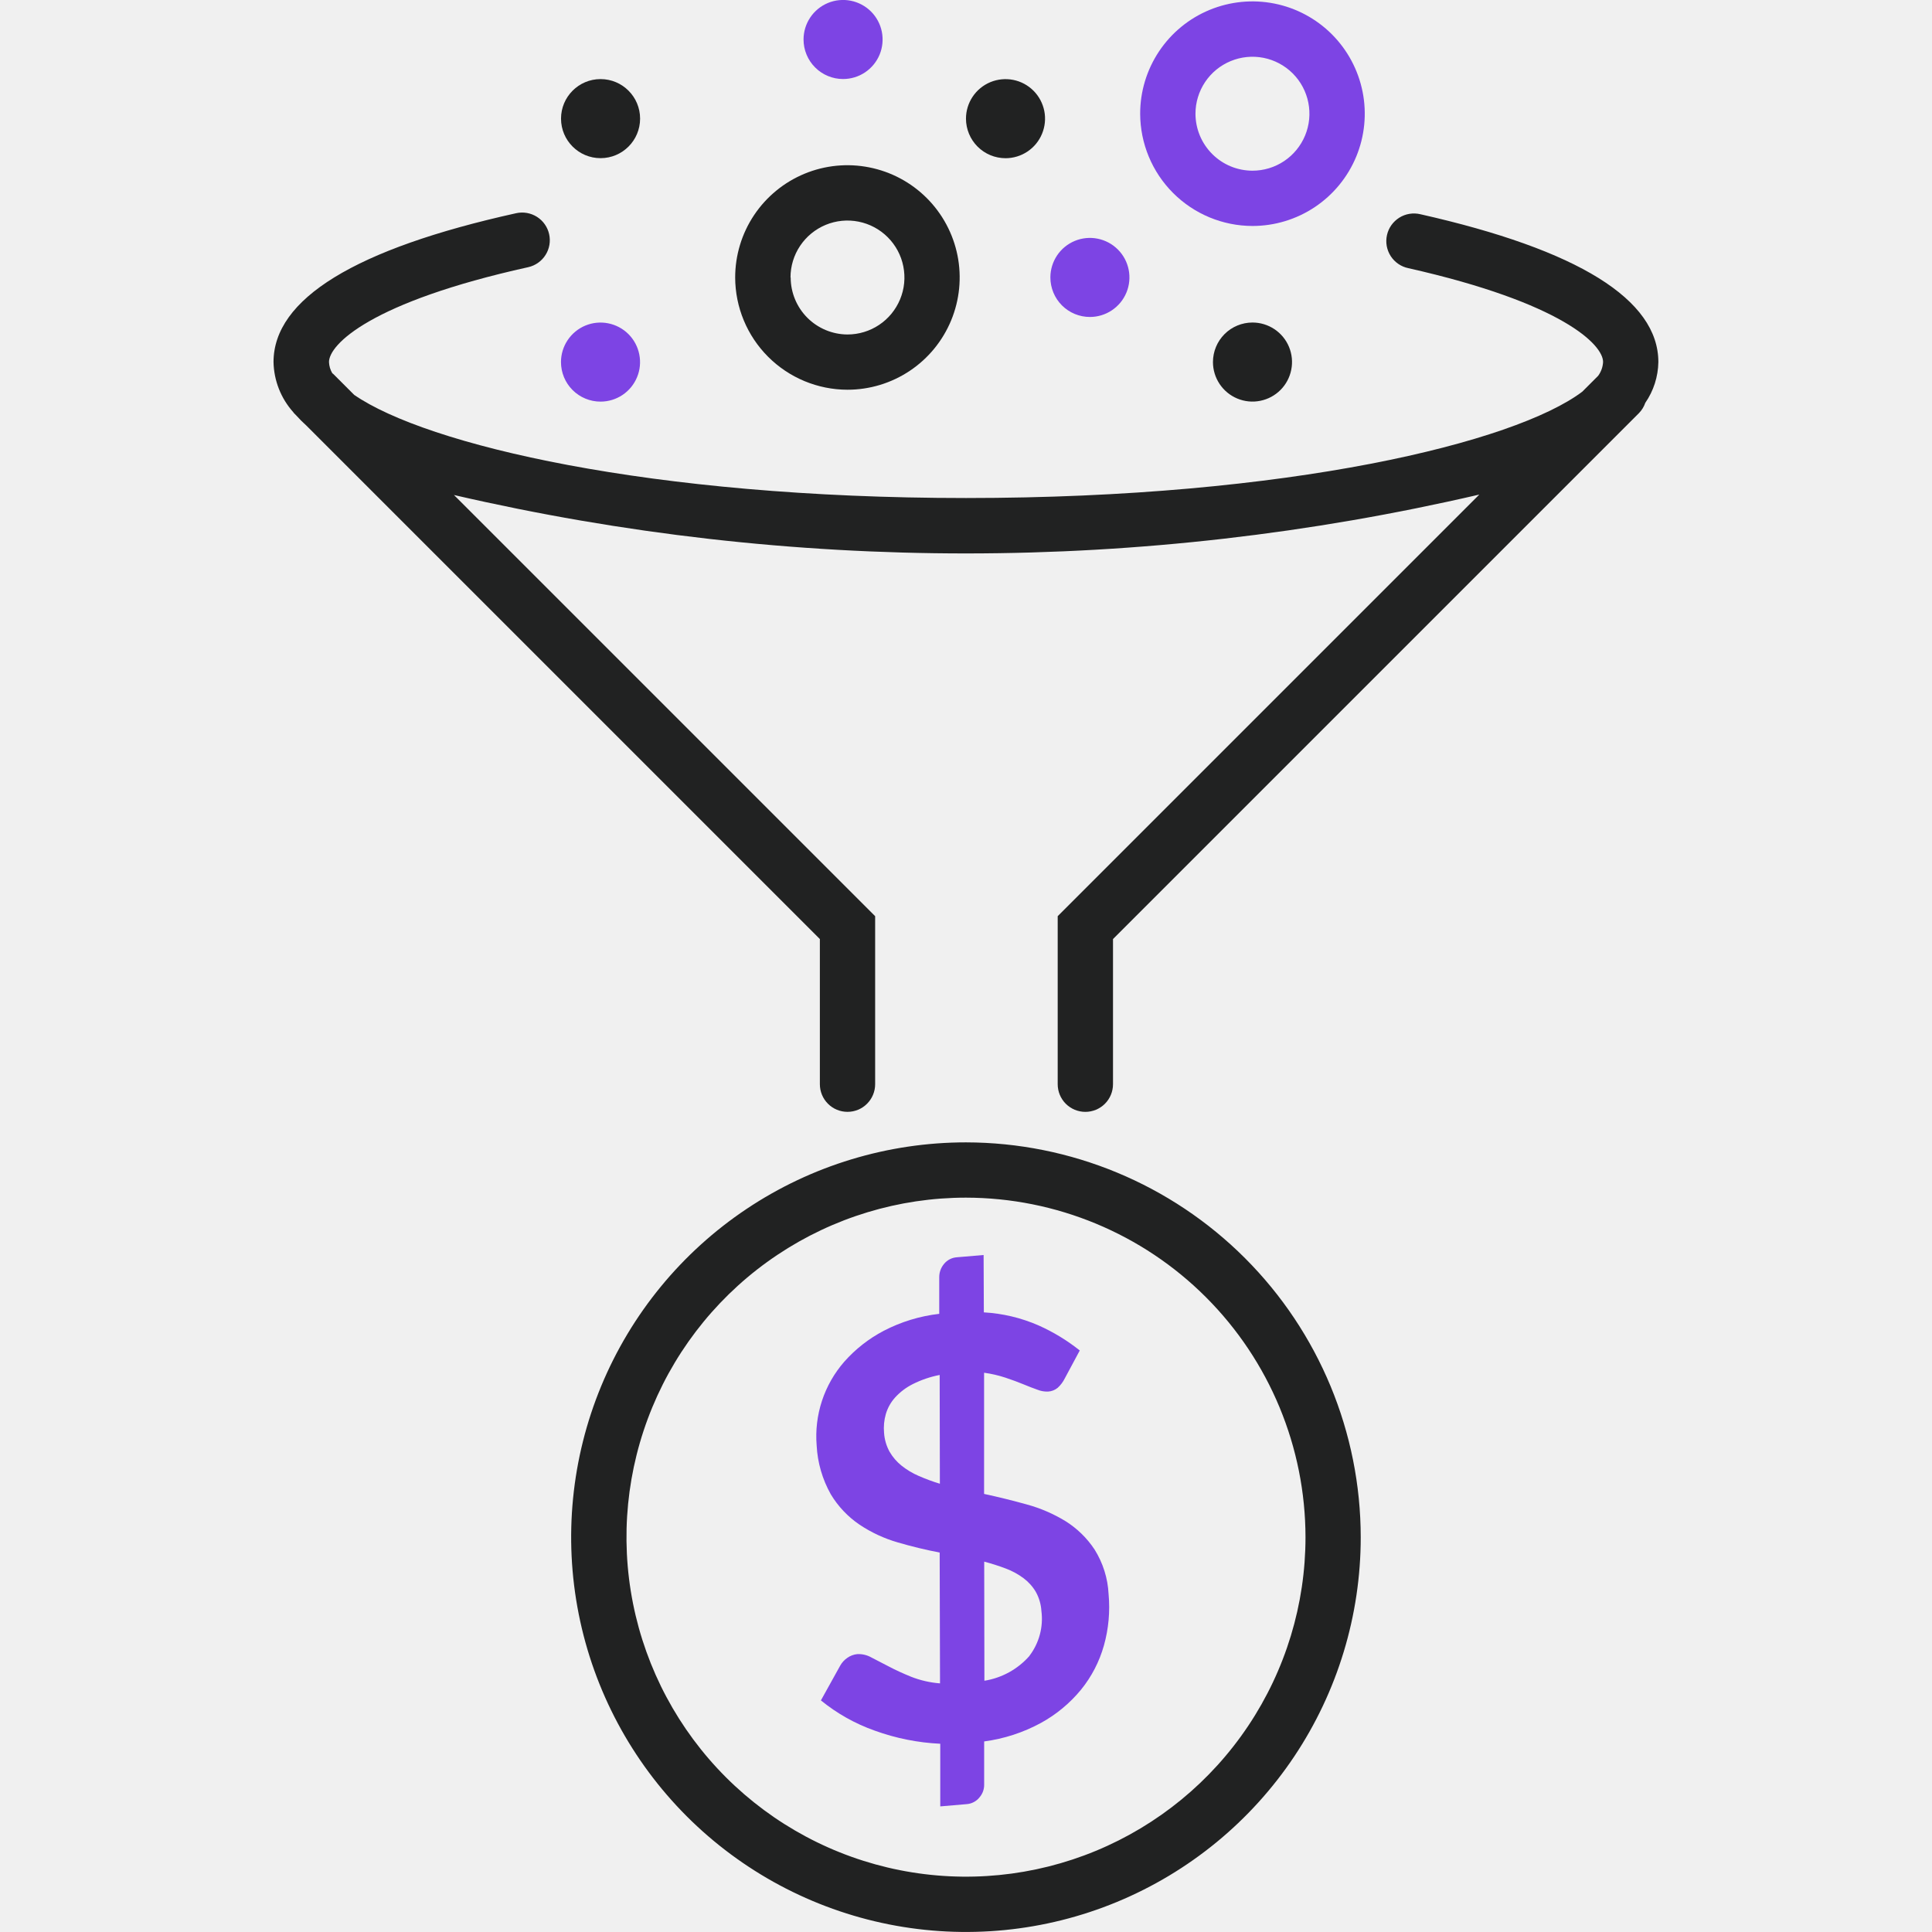
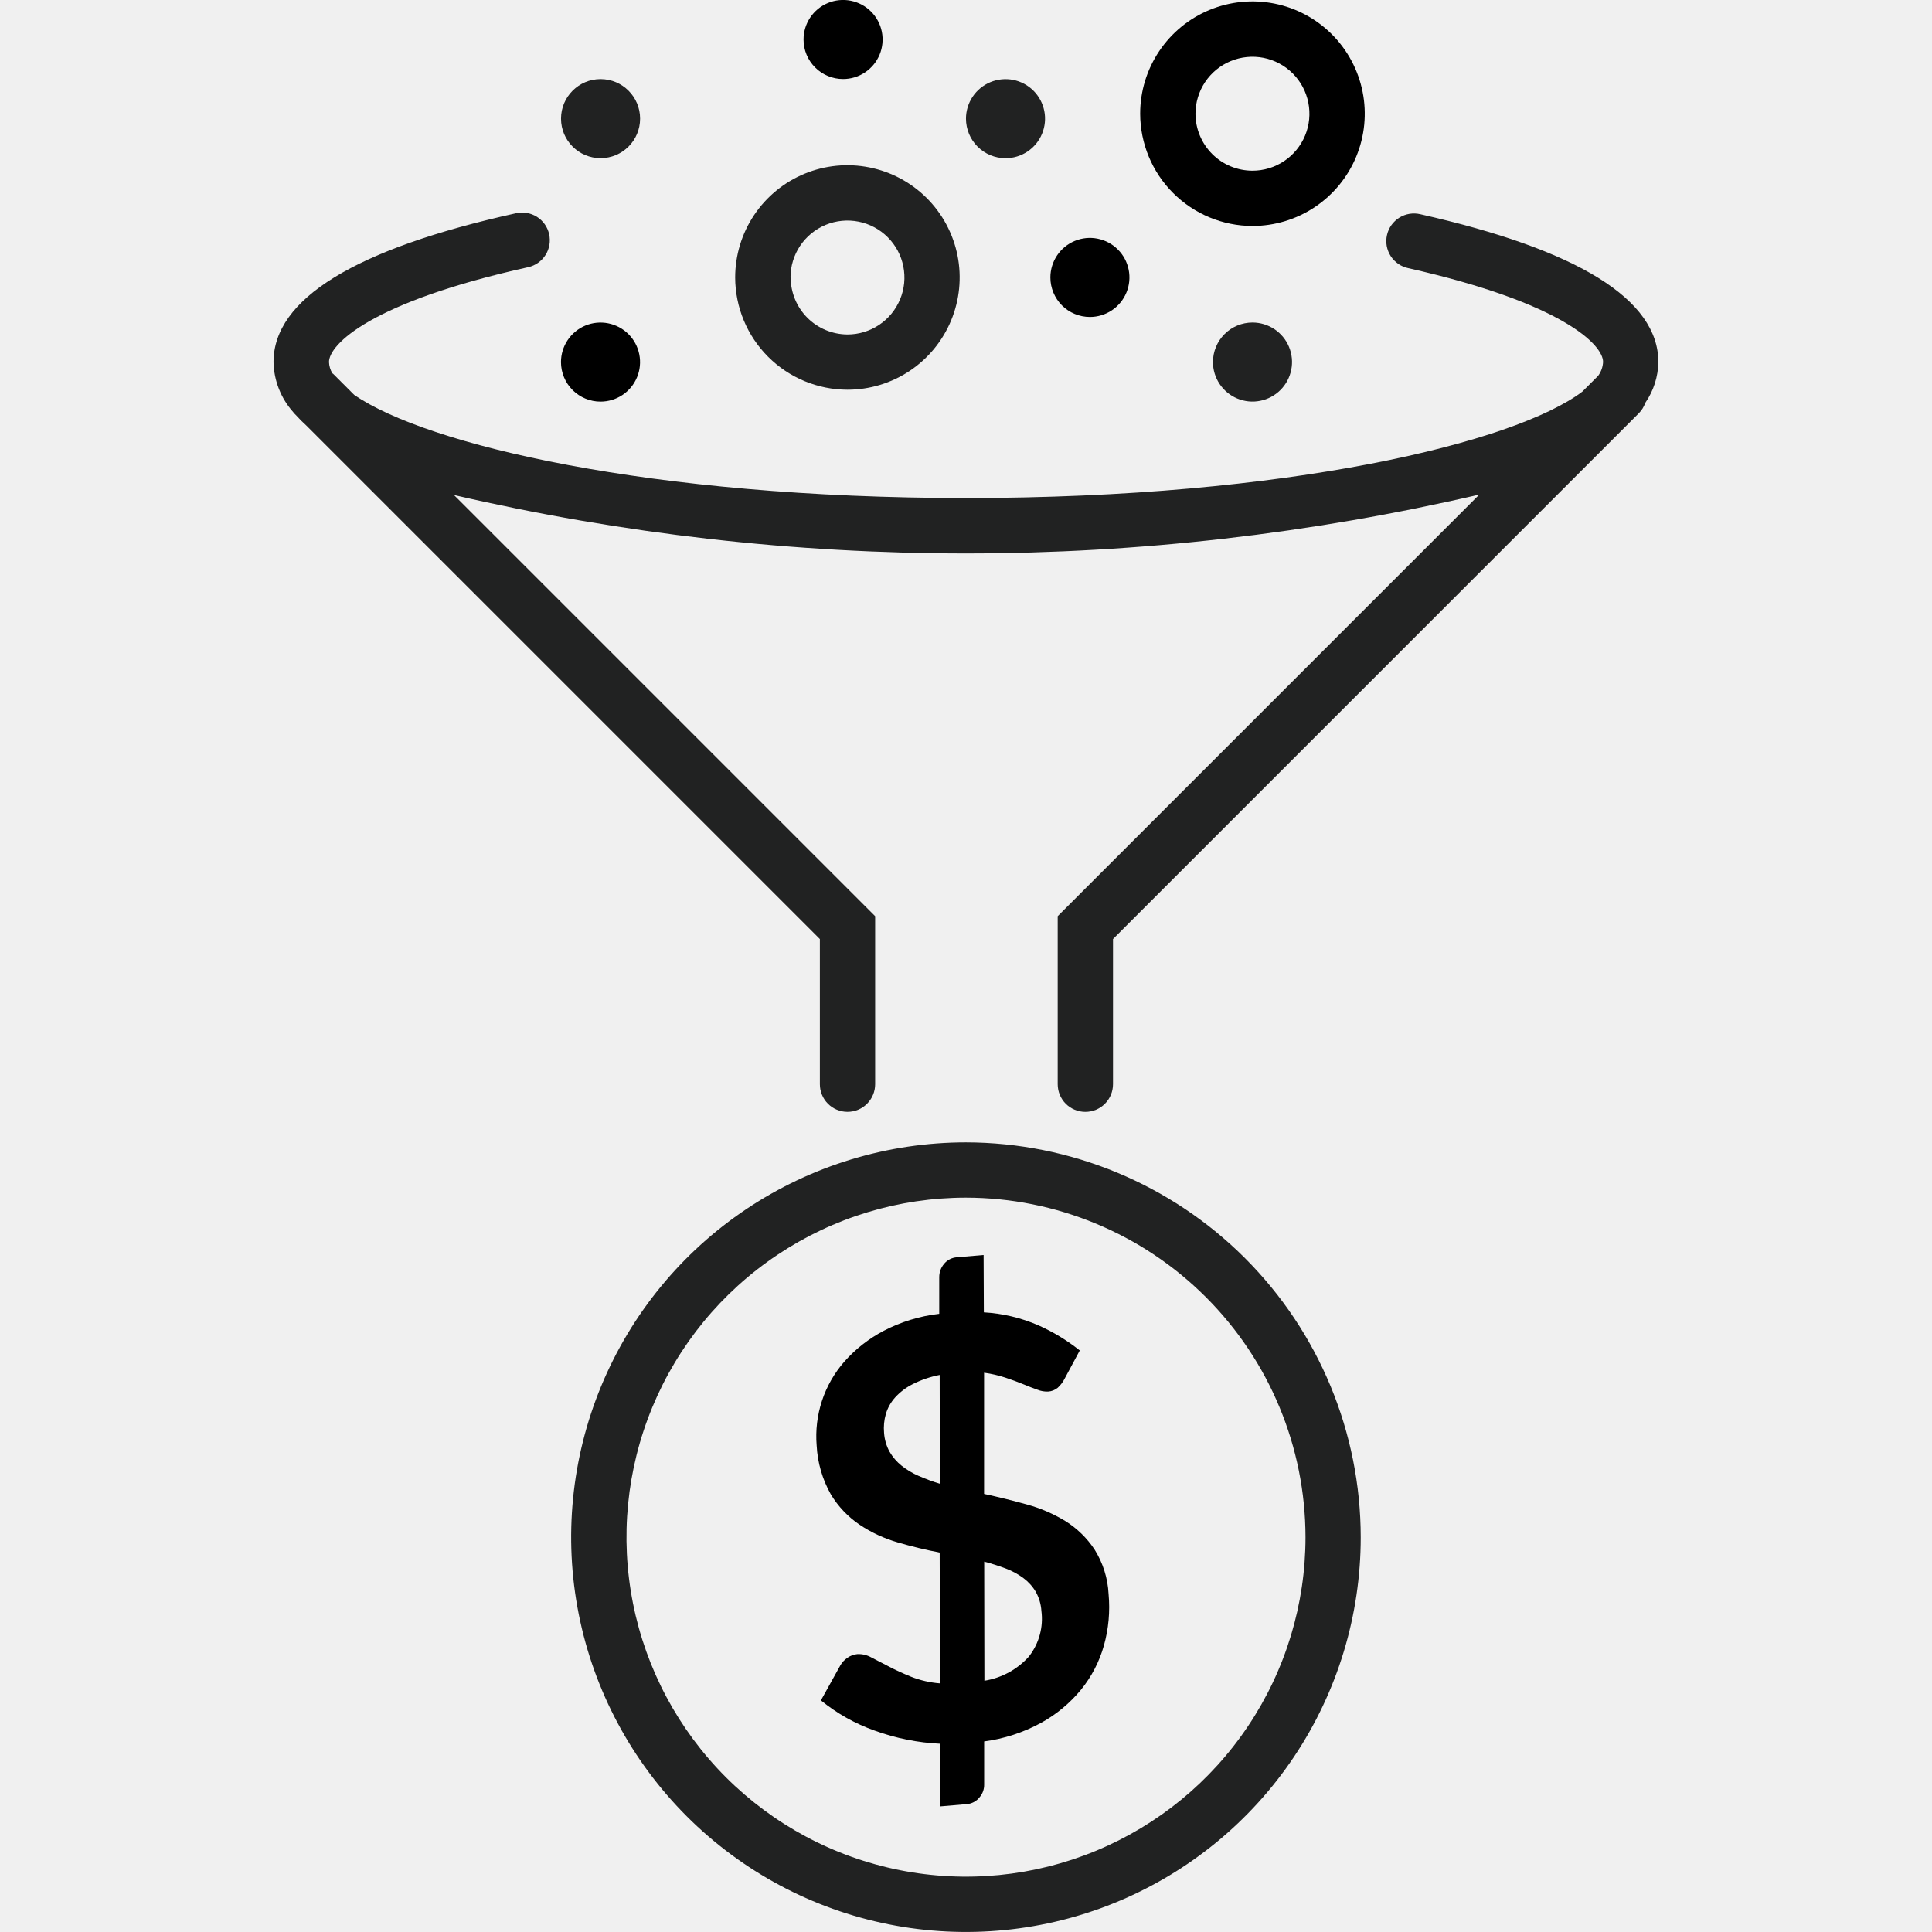
<svg xmlns="http://www.w3.org/2000/svg" width="80" height="80" viewBox="0 0 80 80" fill="none">
  <g clip-path="url(#clip0_500_5191)">
    <path d="M68.669 14.993C68.669 12.403 65.353 10.344 58.816 8.871C58.669 8.836 58.516 8.83 58.366 8.854C58.216 8.878 58.072 8.932 57.944 9.012C57.815 9.093 57.703 9.198 57.615 9.321C57.527 9.445 57.465 9.585 57.432 9.733C57.398 9.881 57.395 10.034 57.421 10.184C57.448 10.333 57.504 10.476 57.586 10.604C57.668 10.731 57.775 10.841 57.9 10.927C58.025 11.013 58.166 11.073 58.315 11.104C64.695 12.541 66.38 14.276 66.38 14.987C66.37 15.193 66.299 15.392 66.178 15.559L65.518 16.219C62.739 18.317 53.387 20.622 40.002 20.622C26.902 20.622 17.658 18.413 14.667 16.352L13.794 15.479C13.785 15.47 13.771 15.467 13.762 15.458C13.677 15.317 13.629 15.156 13.623 14.992C13.623 14.263 15.347 12.507 21.873 11.063C22.02 11.03 22.159 10.968 22.282 10.881C22.404 10.795 22.509 10.685 22.589 10.558C22.67 10.431 22.724 10.289 22.75 10.141C22.775 9.993 22.771 9.841 22.738 9.694C22.705 9.548 22.644 9.409 22.557 9.286C22.471 9.163 22.36 9.059 22.233 8.978C22.106 8.898 21.965 8.844 21.817 8.818C21.669 8.792 21.517 8.796 21.37 8.829C14.704 10.303 11.326 12.377 11.326 14.993C11.342 15.761 11.633 16.498 12.146 17.07C12.156 17.081 12.159 17.095 12.17 17.104L12.261 17.196C12.395 17.346 12.537 17.488 12.687 17.623L33.949 38.884V44.895C33.949 45.198 34.069 45.489 34.284 45.704C34.498 45.919 34.789 46.039 35.093 46.039C35.397 46.039 35.688 45.919 35.902 45.704C36.117 45.489 36.238 45.198 36.238 44.895V37.937L18.798 20.497C32.767 23.729 47.289 23.723 61.255 20.479L43.797 37.937V44.895C43.797 45.198 43.917 45.49 44.132 45.705C44.347 45.919 44.638 46.04 44.942 46.04C45.246 46.04 45.537 45.919 45.752 45.705C45.967 45.49 46.087 45.198 46.087 44.895V38.884L67.868 17.104C67.984 16.984 68.073 16.84 68.127 16.682C68.471 16.185 68.659 15.597 68.669 14.993Z" fill="#212222" />
    <path d="M35.092 16.138C36.011 16.138 36.909 15.865 37.674 15.354C38.438 14.843 39.033 14.117 39.385 13.267C39.736 12.418 39.828 11.483 39.649 10.582C39.469 9.68 39.026 8.852 38.376 8.202C37.726 7.552 36.898 7.11 35.996 6.931C35.095 6.751 34.16 6.843 33.311 7.195C32.462 7.547 31.736 8.143 31.225 8.907C30.714 9.672 30.442 10.57 30.442 11.49C30.445 12.722 30.935 13.903 31.807 14.774C32.678 15.645 33.859 16.136 35.092 16.138ZM32.733 11.49C32.733 11.023 32.871 10.567 33.131 10.179C33.39 9.792 33.759 9.49 34.19 9.311C34.621 9.133 35.095 9.086 35.553 9.178C36.01 9.269 36.431 9.494 36.76 9.824C37.09 10.154 37.315 10.574 37.405 11.031C37.496 11.489 37.45 11.963 37.271 12.394C37.092 12.825 36.79 13.194 36.402 13.453C36.014 13.712 35.558 13.85 35.092 13.85C34.467 13.847 33.869 13.597 33.428 13.155C32.988 12.712 32.74 12.113 32.74 11.488L32.733 11.49Z" fill="#212222" />
-     <path d="M51.861 9.357C52.781 9.357 53.68 9.085 54.445 8.574C55.21 8.063 55.806 7.336 56.158 6.487C56.51 5.637 56.602 4.702 56.422 3.8C56.242 2.898 55.799 2.069 55.149 1.419C54.498 0.769 53.67 0.326 52.768 0.147C51.866 -0.032 50.931 0.06 50.081 0.412C49.231 0.764 48.505 1.36 47.995 2.125C47.484 2.89 47.211 3.789 47.212 4.709C47.215 5.941 47.705 7.122 48.577 7.993C49.448 8.864 50.629 9.355 51.861 9.357ZM49.502 4.709C49.502 4.242 49.641 3.786 49.9 3.398C50.159 3.01 50.528 2.708 50.959 2.53C51.39 2.351 51.864 2.304 52.322 2.395C52.779 2.486 53.2 2.711 53.53 3.041C53.86 3.371 54.084 3.791 54.175 4.249C54.266 4.706 54.22 5.181 54.041 5.612C53.862 6.043 53.56 6.411 53.172 6.671C52.784 6.93 52.328 7.068 51.861 7.068C51.236 7.067 50.636 6.819 50.194 6.376C49.752 5.934 49.503 5.334 49.502 4.709Z" fill="#7D44E4" />
+     <path d="M51.861 9.357C52.781 9.357 53.68 9.085 54.445 8.574C55.21 8.063 55.806 7.336 56.158 6.487C56.51 5.637 56.602 4.702 56.422 3.8C56.242 2.898 55.799 2.069 55.149 1.419C54.498 0.769 53.67 0.326 52.768 0.147C51.866 -0.032 50.931 0.06 50.081 0.412C49.231 0.764 48.505 1.36 47.995 2.125C47.484 2.89 47.211 3.789 47.212 4.709C47.215 5.941 47.705 7.122 48.577 7.993C49.448 8.864 50.629 9.355 51.861 9.357ZM49.502 4.709C49.502 4.242 49.641 3.786 49.9 3.398C50.159 3.01 50.528 2.708 50.959 2.53C51.39 2.351 51.864 2.304 52.322 2.395C52.779 2.486 53.2 2.711 53.53 3.041C53.86 3.371 54.084 3.791 54.175 4.249C54.266 4.706 54.22 5.181 54.041 5.612C53.862 6.043 53.56 6.411 53.172 6.671C52.784 6.93 52.328 7.068 51.861 7.068C51.236 7.067 50.636 6.819 50.194 6.376C49.752 5.934 49.503 5.334 49.502 4.709Z" fill="currentColor" />
    <path d="M41.636 6.551C41.96 6.551 42.276 6.455 42.546 6.275C42.815 6.095 43.025 5.839 43.148 5.54C43.272 5.241 43.305 4.912 43.242 4.594C43.178 4.277 43.023 3.985 42.794 3.756C42.565 3.527 42.273 3.371 41.956 3.308C41.638 3.245 41.309 3.278 41.01 3.401C40.711 3.525 40.455 3.735 40.275 4.004C40.095 4.274 39.999 4.59 39.999 4.914C40 5.348 40.172 5.764 40.479 6.071C40.786 6.378 41.202 6.55 41.636 6.551Z" fill="#212222" />
-     <path d="M34.911 3.272C35.235 3.272 35.551 3.176 35.82 2.996C36.089 2.816 36.299 2.56 36.423 2.261C36.546 1.962 36.578 1.633 36.515 1.315C36.452 0.998 36.296 0.706 36.067 0.477C35.838 0.249 35.546 0.093 35.229 0.03C34.911 -0.033 34.582 -0.001 34.283 0.123C33.984 0.247 33.728 0.457 33.549 0.726C33.369 0.995 33.273 1.312 33.273 1.635C33.273 1.851 33.315 2.064 33.398 2.262C33.48 2.461 33.601 2.641 33.753 2.793C33.905 2.946 34.086 3.066 34.285 3.148C34.483 3.23 34.696 3.273 34.911 3.272Z" fill="#7D44E4" />
+     <path d="M34.911 3.272C35.235 3.272 35.551 3.176 35.82 2.996C36.089 2.816 36.299 2.56 36.423 2.261C36.546 1.962 36.578 1.633 36.515 1.315C36.452 0.998 36.296 0.706 36.067 0.477C35.838 0.249 35.546 0.093 35.229 0.03C34.911 -0.033 34.582 -0.001 34.283 0.123C33.984 0.247 33.728 0.457 33.549 0.726C33.369 0.995 33.273 1.312 33.273 1.635C33.273 1.851 33.315 2.064 33.398 2.262C33.48 2.461 33.601 2.641 33.753 2.793C33.905 2.946 34.086 3.066 34.285 3.148C34.483 3.23 34.696 3.273 34.911 3.272Z" fill="currentColor" />
    <path d="M24.868 6.549C25.772 6.549 26.505 5.816 26.505 4.912C26.505 4.008 25.772 3.275 24.868 3.275C23.964 3.275 23.231 4.008 23.231 4.912C23.231 5.816 23.964 6.549 24.868 6.549Z" fill="#212222" />
-     <path d="M24.868 16.63C25.191 16.63 25.508 16.534 25.777 16.354C26.046 16.174 26.255 15.918 26.379 15.619C26.503 15.32 26.535 14.991 26.471 14.673C26.408 14.356 26.252 14.064 26.023 13.835C25.794 13.607 25.502 13.451 25.185 13.388C24.867 13.325 24.538 13.357 24.239 13.481C23.94 13.605 23.685 13.815 23.505 14.084C23.325 14.353 23.229 14.67 23.229 14.993C23.229 15.209 23.272 15.421 23.354 15.62C23.436 15.819 23.557 15.999 23.709 16.151C23.861 16.303 24.042 16.424 24.241 16.506C24.44 16.588 24.653 16.631 24.868 16.63Z" fill="#7D44E4" />
-     <path d="M45.131 13.125C45.454 13.125 45.771 13.029 46.04 12.849C46.309 12.669 46.519 12.414 46.643 12.114C46.767 11.815 46.799 11.486 46.736 11.169C46.673 10.851 46.517 10.559 46.288 10.331C46.059 10.102 45.767 9.946 45.45 9.883C45.132 9.819 44.803 9.852 44.504 9.976C44.205 10.1 43.949 10.309 43.77 10.579C43.59 10.848 43.494 11.164 43.494 11.488C43.494 11.922 43.666 12.338 43.973 12.646C44.28 12.953 44.697 13.125 45.131 13.125Z" fill="#7D44E4" />
+     <path d="M24.868 16.63C25.191 16.63 25.508 16.534 25.777 16.354C26.046 16.174 26.255 15.918 26.379 15.619C26.503 15.32 26.535 14.991 26.471 14.673C26.408 14.356 26.252 14.064 26.023 13.835C25.794 13.607 25.502 13.451 25.185 13.388C24.867 13.325 24.538 13.357 24.239 13.481C23.94 13.605 23.685 13.815 23.505 14.084C23.325 14.353 23.229 14.67 23.229 14.993C23.229 15.209 23.272 15.421 23.354 15.62C23.436 15.819 23.557 15.999 23.709 16.151C23.861 16.303 24.042 16.424 24.241 16.506C24.44 16.588 24.653 16.631 24.868 16.63Z" fill="currentColor" />
+     <path d="M45.131 13.125C45.454 13.125 45.771 13.029 46.04 12.849C46.309 12.669 46.519 12.414 46.643 12.114C46.767 11.815 46.799 11.486 46.736 11.169C46.673 10.851 46.517 10.559 46.288 10.331C46.059 10.102 45.767 9.946 45.45 9.883C45.132 9.819 44.803 9.852 44.504 9.976C44.205 10.1 43.949 10.309 43.77 10.579C43.59 10.848 43.494 11.164 43.494 11.488C43.494 11.922 43.666 12.338 43.973 12.646C44.28 12.953 44.697 13.125 45.131 13.125Z" fill="currentColor" />
    <path d="M50.226 14.992C50.226 15.316 50.322 15.632 50.502 15.901C50.682 16.171 50.938 16.38 51.237 16.504C51.536 16.628 51.865 16.661 52.182 16.597C52.5 16.534 52.792 16.378 53.021 16.149C53.249 15.921 53.405 15.629 53.468 15.311C53.532 14.994 53.499 14.665 53.376 14.366C53.252 14.066 53.042 13.811 52.773 13.631C52.503 13.451 52.187 13.355 51.863 13.355C51.429 13.355 51.013 13.527 50.706 13.834C50.399 14.141 50.226 14.558 50.226 14.992Z" fill="#212222" />
    <path d="M39.999 47.303C36.766 47.303 33.605 48.261 30.917 50.057C28.228 51.853 26.133 54.406 24.895 57.393C23.658 60.38 23.334 63.667 23.964 66.838C24.594 70.009 26.151 72.922 28.437 75.209C30.723 77.495 33.635 79.052 36.806 79.684C39.977 80.315 43.264 79.992 46.251 78.755C49.238 77.518 51.792 75.423 53.589 72.735C55.385 70.047 56.345 66.887 56.345 63.654C56.341 59.319 54.618 55.164 51.553 52.098C48.489 49.033 44.334 47.309 39.999 47.303ZM54.058 63.651C54.058 66.431 53.233 69.149 51.688 71.461C50.144 73.773 47.948 75.575 45.379 76.639C42.81 77.703 39.984 77.981 37.257 77.439C34.529 76.897 32.025 75.558 30.058 73.592C28.092 71.626 26.753 69.121 26.211 66.393C25.669 63.666 25.947 60.84 27.011 58.271C28.075 55.702 29.877 53.506 32.189 51.962C34.501 50.417 37.219 49.592 39.999 49.592C43.727 49.597 47.301 51.079 49.937 53.716C52.572 56.352 54.054 59.926 54.058 63.654V63.651Z" fill="#212222" />
-     <path d="M44.126 62.991C43.626 62.685 43.085 62.451 42.52 62.297C41.932 62.133 41.342 61.988 40.749 61.86V56.842C41.05 56.883 41.345 56.951 41.633 57.046C41.903 57.136 42.148 57.226 42.366 57.316C42.584 57.406 42.781 57.484 42.955 57.544C43.095 57.601 43.246 57.627 43.397 57.622C43.543 57.614 43.683 57.559 43.796 57.467C43.918 57.356 44.017 57.224 44.09 57.077L44.711 55.92C44.188 55.503 43.614 55.154 43.003 54.882C42.286 54.569 41.519 54.386 40.739 54.342L40.729 51.967L39.634 52.06C39.529 52.066 39.425 52.093 39.331 52.141C39.237 52.189 39.154 52.256 39.088 52.339C38.962 52.49 38.893 52.679 38.892 52.876V54.403C38.087 54.495 37.307 54.734 36.589 55.108C35.972 55.432 35.419 55.865 34.958 56.387C34.546 56.859 34.232 57.41 34.036 58.005C33.84 58.6 33.765 59.229 33.816 59.854C33.852 60.563 34.052 61.254 34.4 61.873C34.701 62.375 35.108 62.805 35.593 63.134C36.078 63.458 36.611 63.705 37.171 63.867C37.747 64.036 38.327 64.176 38.91 64.288L38.924 69.705C38.513 69.673 38.109 69.581 37.725 69.43C37.382 69.29 37.075 69.149 36.804 69.006C36.534 68.863 36.292 68.739 36.082 68.632C35.906 68.532 35.704 68.484 35.502 68.493C35.351 68.507 35.207 68.561 35.084 68.649C34.962 68.732 34.862 68.843 34.79 68.972L33.992 70.41C34.657 70.952 35.411 71.376 36.221 71.662C37.093 71.978 38.007 72.162 38.934 72.205V74.799L40.021 74.706C40.126 74.699 40.228 74.671 40.321 74.622C40.414 74.573 40.496 74.506 40.561 74.423C40.688 74.276 40.756 74.087 40.752 73.892V72.109C41.575 72 42.37 71.741 43.099 71.345C43.737 70.996 44.301 70.528 44.763 69.966C45.2 69.428 45.522 68.806 45.71 68.139C45.905 67.447 45.97 66.724 45.904 66.007C45.872 65.351 45.671 64.715 45.322 64.159C45.011 63.689 44.603 63.291 44.126 62.991ZM38.044 61.116C37.79 61.007 37.551 60.864 37.334 60.692C37.134 60.533 36.966 60.337 36.837 60.116C36.703 59.874 36.625 59.606 36.607 59.33C36.583 59.069 36.608 58.806 36.68 58.554C36.755 58.299 36.886 58.065 37.064 57.867C37.271 57.64 37.518 57.453 37.792 57.315C38.146 57.137 38.522 57.009 38.91 56.934L38.918 61.438C38.621 61.349 38.331 61.241 38.047 61.116H38.044ZM42.625 68.571C42.142 69.119 41.483 69.481 40.762 69.596L40.754 64.664C41.058 64.744 41.358 64.84 41.652 64.951C41.913 65.049 42.159 65.183 42.383 65.35C42.589 65.504 42.762 65.697 42.892 65.918C43.026 66.16 43.105 66.429 43.122 66.704C43.209 67.367 43.029 68.037 42.624 68.568L42.625 68.571Z" fill="#7D44E4" />
+     <path d="M44.126 62.991C43.626 62.685 43.085 62.451 42.52 62.297C41.932 62.133 41.342 61.988 40.749 61.86V56.842C41.05 56.883 41.345 56.951 41.633 57.046C41.903 57.136 42.148 57.226 42.366 57.316C42.584 57.406 42.781 57.484 42.955 57.544C43.095 57.601 43.246 57.627 43.397 57.622C43.543 57.614 43.683 57.559 43.796 57.467C43.918 57.356 44.017 57.224 44.09 57.077L44.711 55.92C44.188 55.503 43.614 55.154 43.003 54.882C42.286 54.569 41.519 54.386 40.739 54.342L40.729 51.967L39.634 52.06C39.529 52.066 39.425 52.093 39.331 52.141C39.237 52.189 39.154 52.256 39.088 52.339C38.962 52.49 38.893 52.679 38.892 52.876V54.403C38.087 54.495 37.307 54.734 36.589 55.108C35.972 55.432 35.419 55.865 34.958 56.387C34.546 56.859 34.232 57.41 34.036 58.005C33.84 58.6 33.765 59.229 33.816 59.854C33.852 60.563 34.052 61.254 34.4 61.873C34.701 62.375 35.108 62.805 35.593 63.134C36.078 63.458 36.611 63.705 37.171 63.867C37.747 64.036 38.327 64.176 38.91 64.288L38.924 69.705C38.513 69.673 38.109 69.581 37.725 69.43C37.382 69.29 37.075 69.149 36.804 69.006C36.534 68.863 36.292 68.739 36.082 68.632C35.906 68.532 35.704 68.484 35.502 68.493C35.351 68.507 35.207 68.561 35.084 68.649C34.962 68.732 34.862 68.843 34.79 68.972L33.992 70.41C34.657 70.952 35.411 71.376 36.221 71.662C37.093 71.978 38.007 72.162 38.934 72.205V74.799L40.021 74.706C40.126 74.699 40.228 74.671 40.321 74.622C40.414 74.573 40.496 74.506 40.561 74.423C40.688 74.276 40.756 74.087 40.752 73.892V72.109C41.575 72 42.37 71.741 43.099 71.345C43.737 70.996 44.301 70.528 44.763 69.966C45.2 69.428 45.522 68.806 45.71 68.139C45.905 67.447 45.97 66.724 45.904 66.007C45.872 65.351 45.671 64.715 45.322 64.159C45.011 63.689 44.603 63.291 44.126 62.991ZM38.044 61.116C37.79 61.007 37.551 60.864 37.334 60.692C37.134 60.533 36.966 60.337 36.837 60.116C36.703 59.874 36.625 59.606 36.607 59.33C36.583 59.069 36.608 58.806 36.68 58.554C36.755 58.299 36.886 58.065 37.064 57.867C37.271 57.64 37.518 57.453 37.792 57.315C38.146 57.137 38.522 57.009 38.91 56.934L38.918 61.438C38.621 61.349 38.331 61.241 38.047 61.116H38.044ZM42.625 68.571C42.142 69.119 41.483 69.481 40.762 69.596L40.754 64.664C41.058 64.744 41.358 64.84 41.652 64.951C41.913 65.049 42.159 65.183 42.383 65.35C42.589 65.504 42.762 65.697 42.892 65.918C43.026 66.16 43.105 66.429 43.122 66.704C43.209 67.367 43.029 68.037 42.624 68.568L42.625 68.571Z" fill="currentColor" />
  </g>
  <defs>
    <clipPath id="clip0_500_5191">
      <rect width="80" height="80" fill="white" />
    </clipPath>
  </defs>
</svg>
